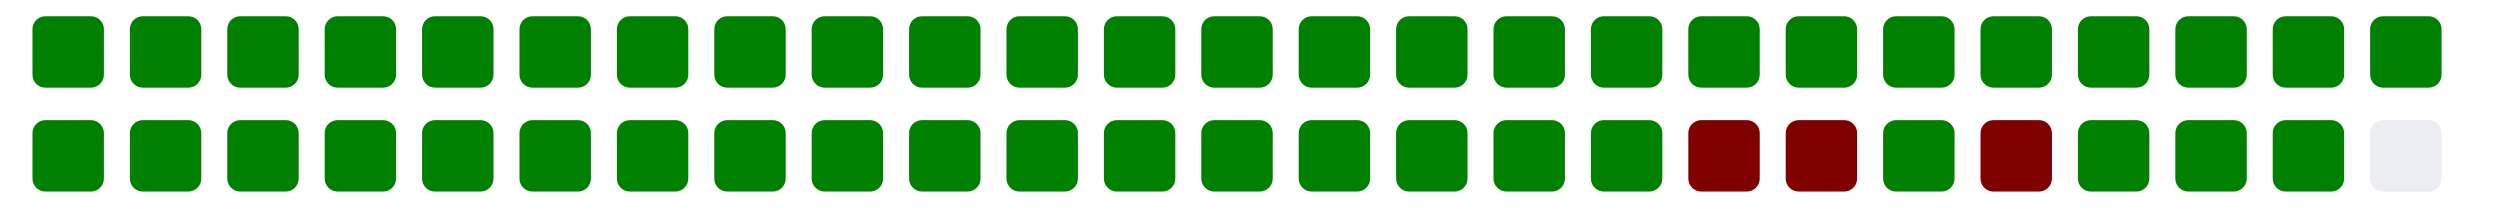
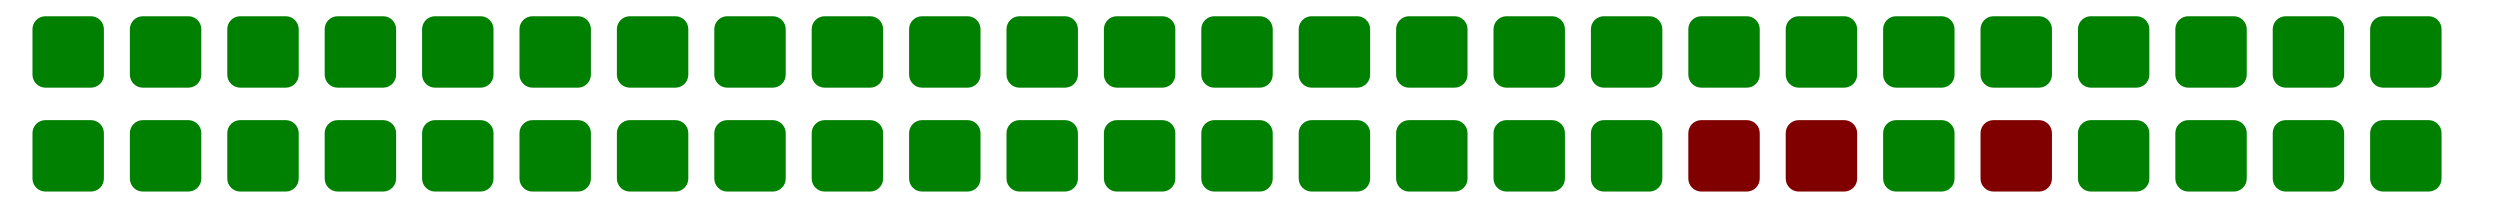
<svg xmlns="http://www.w3.org/2000/svg" viewBox="0 0 385 11" width="385" height="32">
  <g>
    <rect class="day" x="5" y="-8" width="11" height="11" fill="#008000" rx="2" ry="2" />
    <rect class="day" x="5" y="8" width="11" height="11" fill="#008000" rx="2" ry="2" />
    <rect class="day" x="20" y="-8" width="11" height="11" fill="#008000" rx="2" ry="2" />
    <rect class="day" x="20" y="8" width="11" height="11" fill="#008000" rx="2" ry="2" />
    <rect class="day" x="35" y="-8" width="11" height="11" fill="#008000" rx="2" ry="2" />
    <rect class="day" x="35" y="8" width="11" height="11" fill="#008000" rx="2" ry="2" />
    <rect class="day" x="50" y="-8" width="11" height="11" fill="#008000" rx="2" ry="2" />
    <rect class="day" x="50" y="8" width="11" height="11" fill="#008000" rx="2" ry="2" />
    <rect class="day" x="65" y="-8" width="11" height="11" fill="#008000" rx="2" ry="2" />
    <rect class="day" x="65" y="8" width="11" height="11" fill="#008000" rx="2" ry="2" />
    <rect class="day" x="80" y="-8" width="11" height="11" fill="#008000" rx="2" ry="2" />
    <rect class="day" x="80" y="8" width="11" height="11" fill="#008000" rx="2" ry="2" />
    <rect class="day" x="95" y="-8" width="11" height="11" fill="#008000" rx="2" ry="2" />
    <rect class="day" x="95" y="8" width="11" height="11" fill="#008000" rx="2" ry="2" />
    <rect class="day" x="110" y="-8" width="11" height="11" fill="#008000" rx="2" ry="2" />
    <rect class="day" x="110" y="8" width="11" height="11" fill="#008000" rx="2" ry="2" />
    <rect class="day" x="125" y="-8" width="11" height="11" fill="#008000" rx="2" ry="2" />
    <rect class="day" x="125" y="8" width="11" height="11" fill="#008000" rx="2" ry="2" />
    <rect class="day" x="140" y="-8" width="11" height="11" fill="#008000" rx="2" ry="2" />
    <rect class="day" x="140" y="8" width="11" height="11" fill="#008000" rx="2" ry="2" />
    <rect class="day" x="155" y="-8" width="11" height="11" fill="#008000" rx="2" ry="2" />
    <rect class="day" x="155" y="8" width="11" height="11" fill="#008000" rx="2" ry="2" />
    <rect class="day" x="170" y="-8" width="11" height="11" fill="#008000" rx="2" ry="2" />
    <rect class="day" x="170" y="8" width="11" height="11" fill="#008000" rx="2" ry="2" />
    <rect class="day" x="185" y="-8" width="11" height="11" fill="#008000" rx="2" ry="2" />
    <rect class="day" x="185" y="8" width="11" height="11" fill="#008000" rx="2" ry="2" />
    <rect class="day" x="200" y="-8" width="11" height="11" fill="#008000" rx="2" ry="2" />
    <rect class="day" x="200" y="8" width="11" height="11" fill="#008000" rx="2" ry="2" />
    <rect class="day" x="215" y="-8" width="11" height="11" fill="#008000" rx="2" ry="2" />
    <rect class="day" x="215" y="8" width="11" height="11" fill="#008000" rx="2" ry="2" />
    <rect class="day" x="230" y="-8" width="11" height="11" fill="#008000" rx="2" ry="2" />
    <rect class="day" x="230" y="8" width="11" height="11" fill="#008000" rx="2" ry="2" />
    <rect class="day" x="245" y="-8" width="11" height="11" fill="#008000" rx="2" ry="2" />
    <rect class="day" x="245" y="8" width="11" height="11" fill="#008000" rx="2" ry="2" />
    <rect class="day" x="260" y="-8" width="11" height="11" fill="#008000" rx="2" ry="2" />
    <rect class="day" x="260" y="8" width="11" height="11" fill="#800000" rx="2" ry="2" />
    <rect class="day" x="275" y="-8" width="11" height="11" fill="#008000" rx="2" ry="2" />
    <rect class="day" x="275" y="8" width="11" height="11" fill="#800000" rx="2" ry="2" />
    <rect class="day" x="290" y="-8" width="11" height="11" fill="#008000" rx="2" ry="2" />
    <rect class="day" x="290" y="8" width="11" height="11" fill="#008000" rx="2" ry="2" />
    <rect class="day" x="305" y="-8" width="11" height="11" fill="#008000" rx="2" ry="2" />
    <rect class="day" x="305" y="8" width="11" height="11" fill="#800000" rx="2" ry="2" />
    <rect class="day" x="320" y="-8" width="11" height="11" fill="#008000" rx="2" ry="2" />
    <rect class="day" x="320" y="8" width="11" height="11" fill="#008000" rx="2" ry="2" />
    <rect class="day" x="335" y="-8" width="11" height="11" fill="#008000" rx="2" ry="2" />
    <rect class="day" x="335" y="8" width="11" height="11" fill="#008000" rx="2" ry="2" />
    <rect class="day" x="350" y="-8" width="11" height="11" fill="#008000" rx="2" ry="2" />
    <rect class="day" x="350" y="8" width="11" height="11" fill="#008000" rx="2" ry="2" />
    <rect class="day" x="365" y="-8" width="11" height="11" fill="#008000" rx="2" ry="2" />
-     <rect class="day" x="365" y="8" width="11" height="11" fill="#ebedf0" rx="2" ry="2" />
+     <rect class="day" x="365" y="8" width="11" height="11" fill="#008000" rx="2" ry="2" />
  </g>
</svg>
